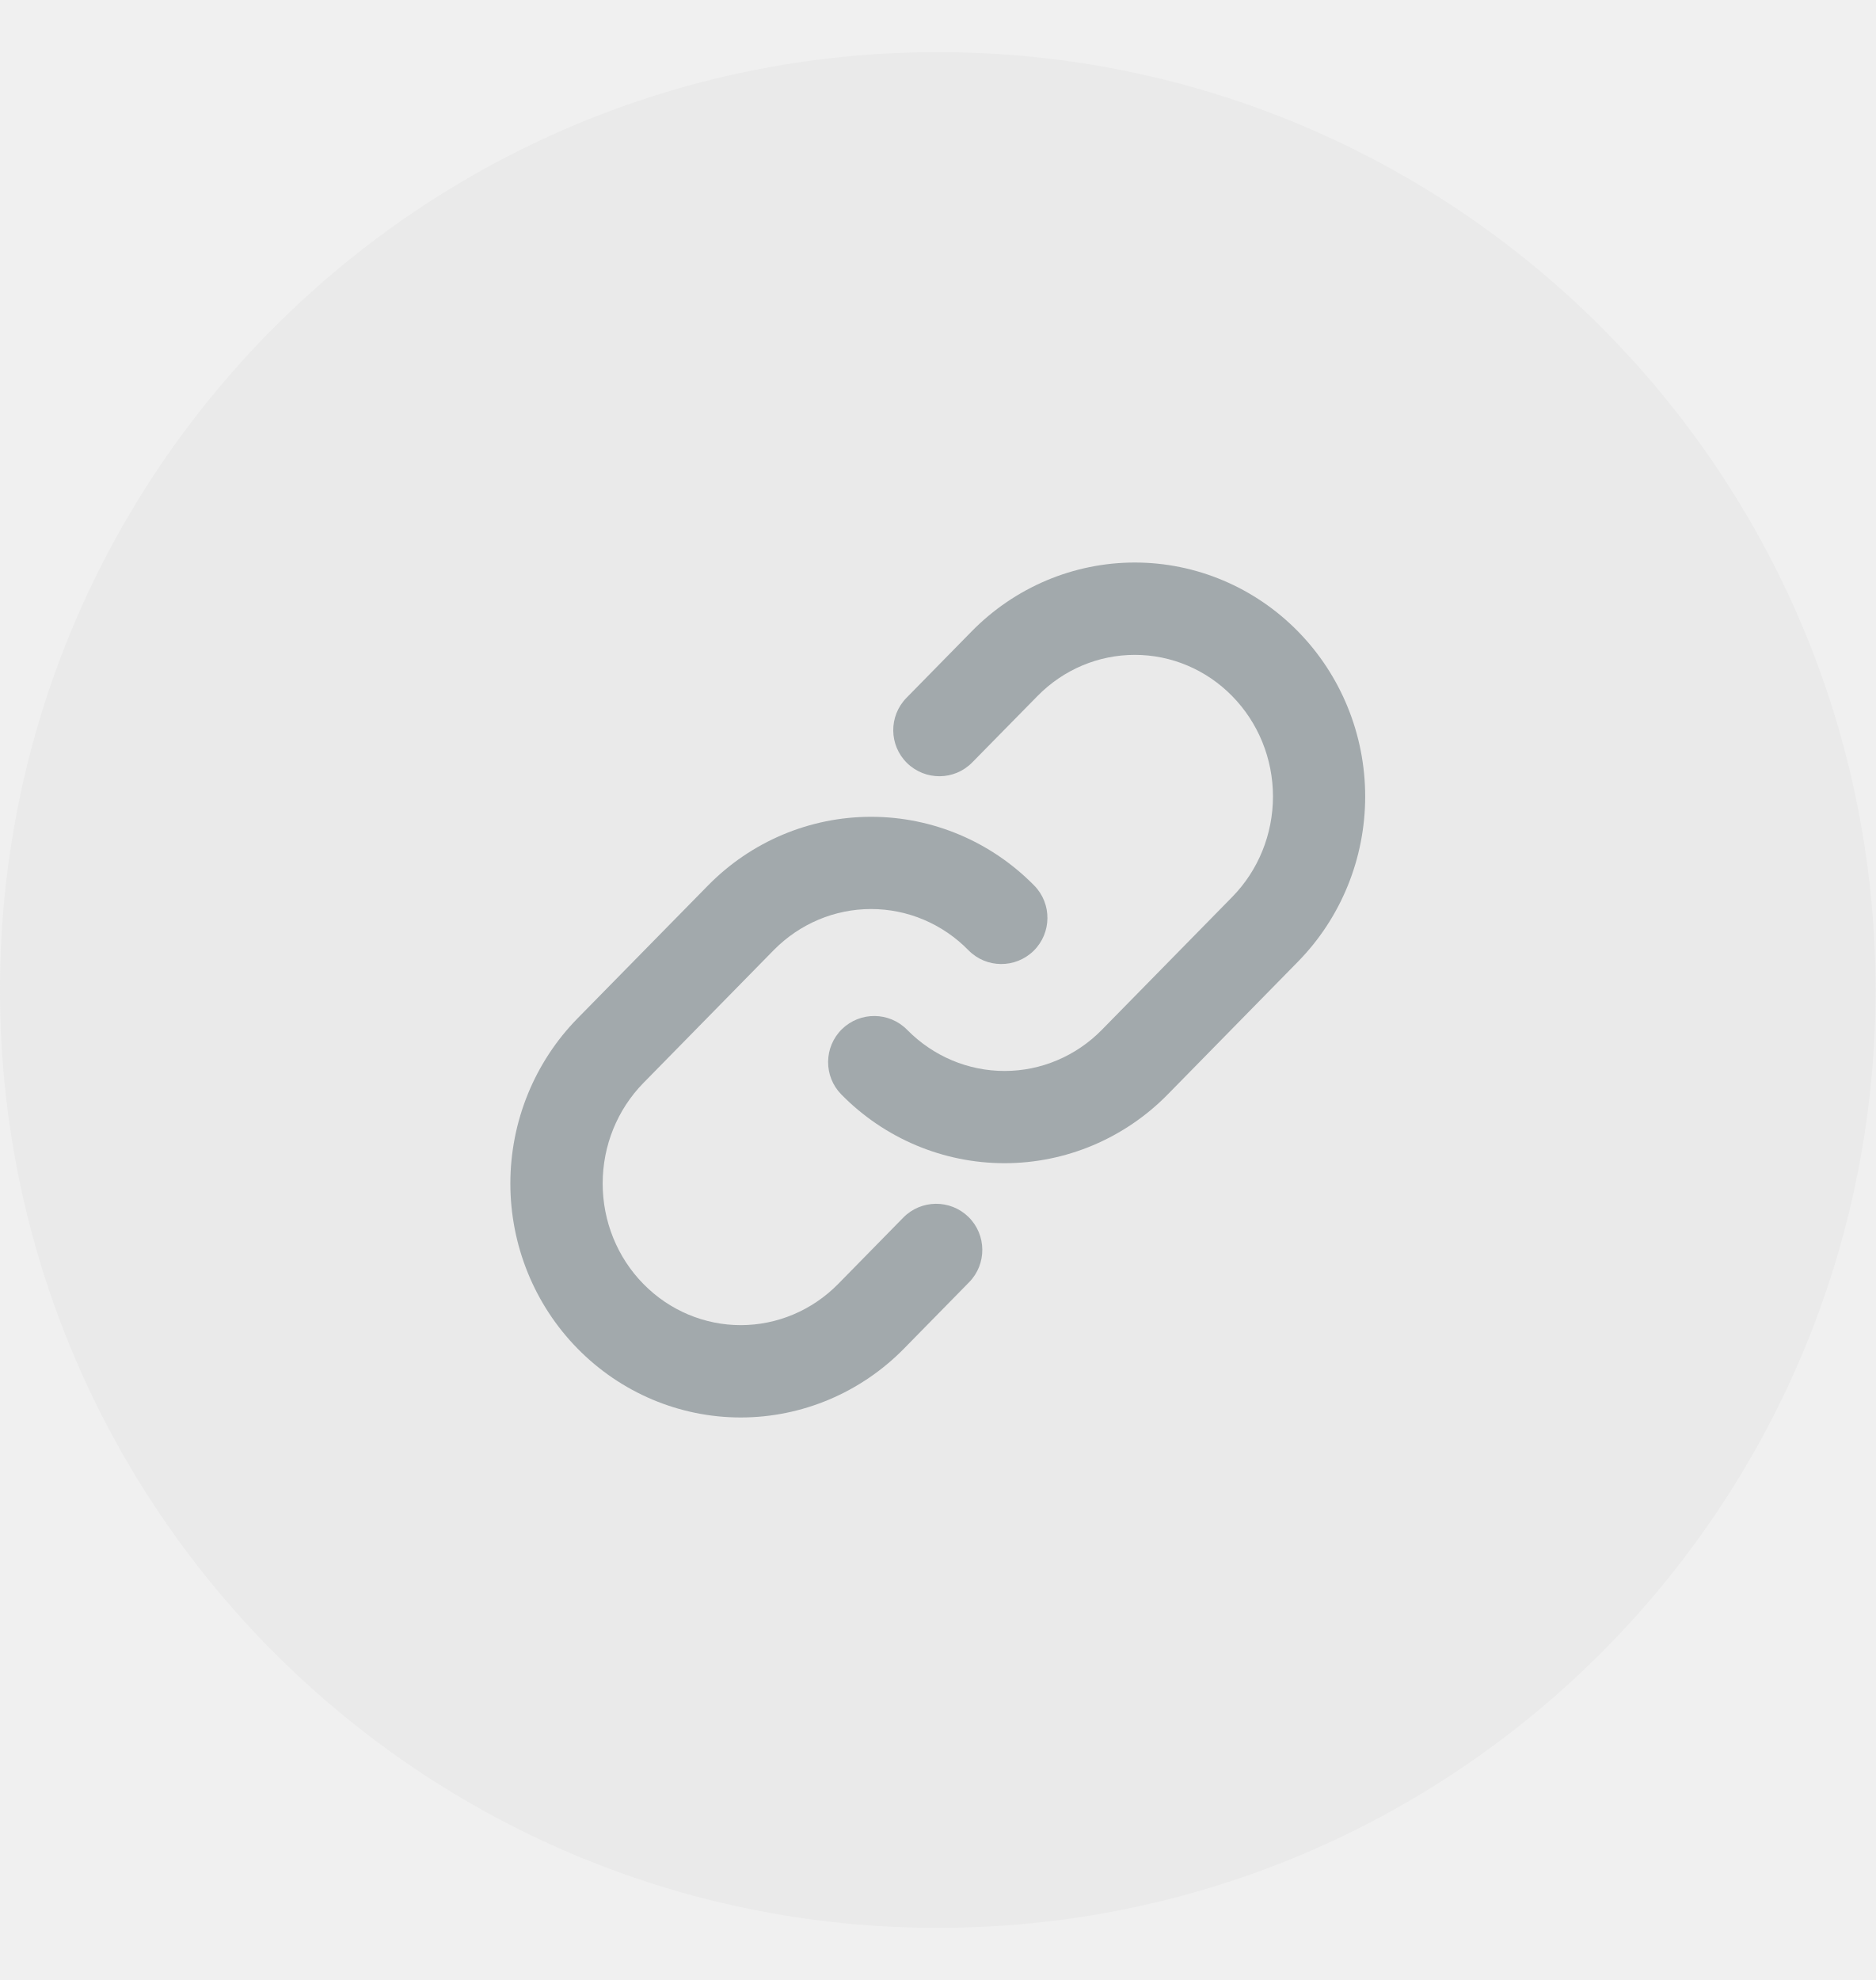
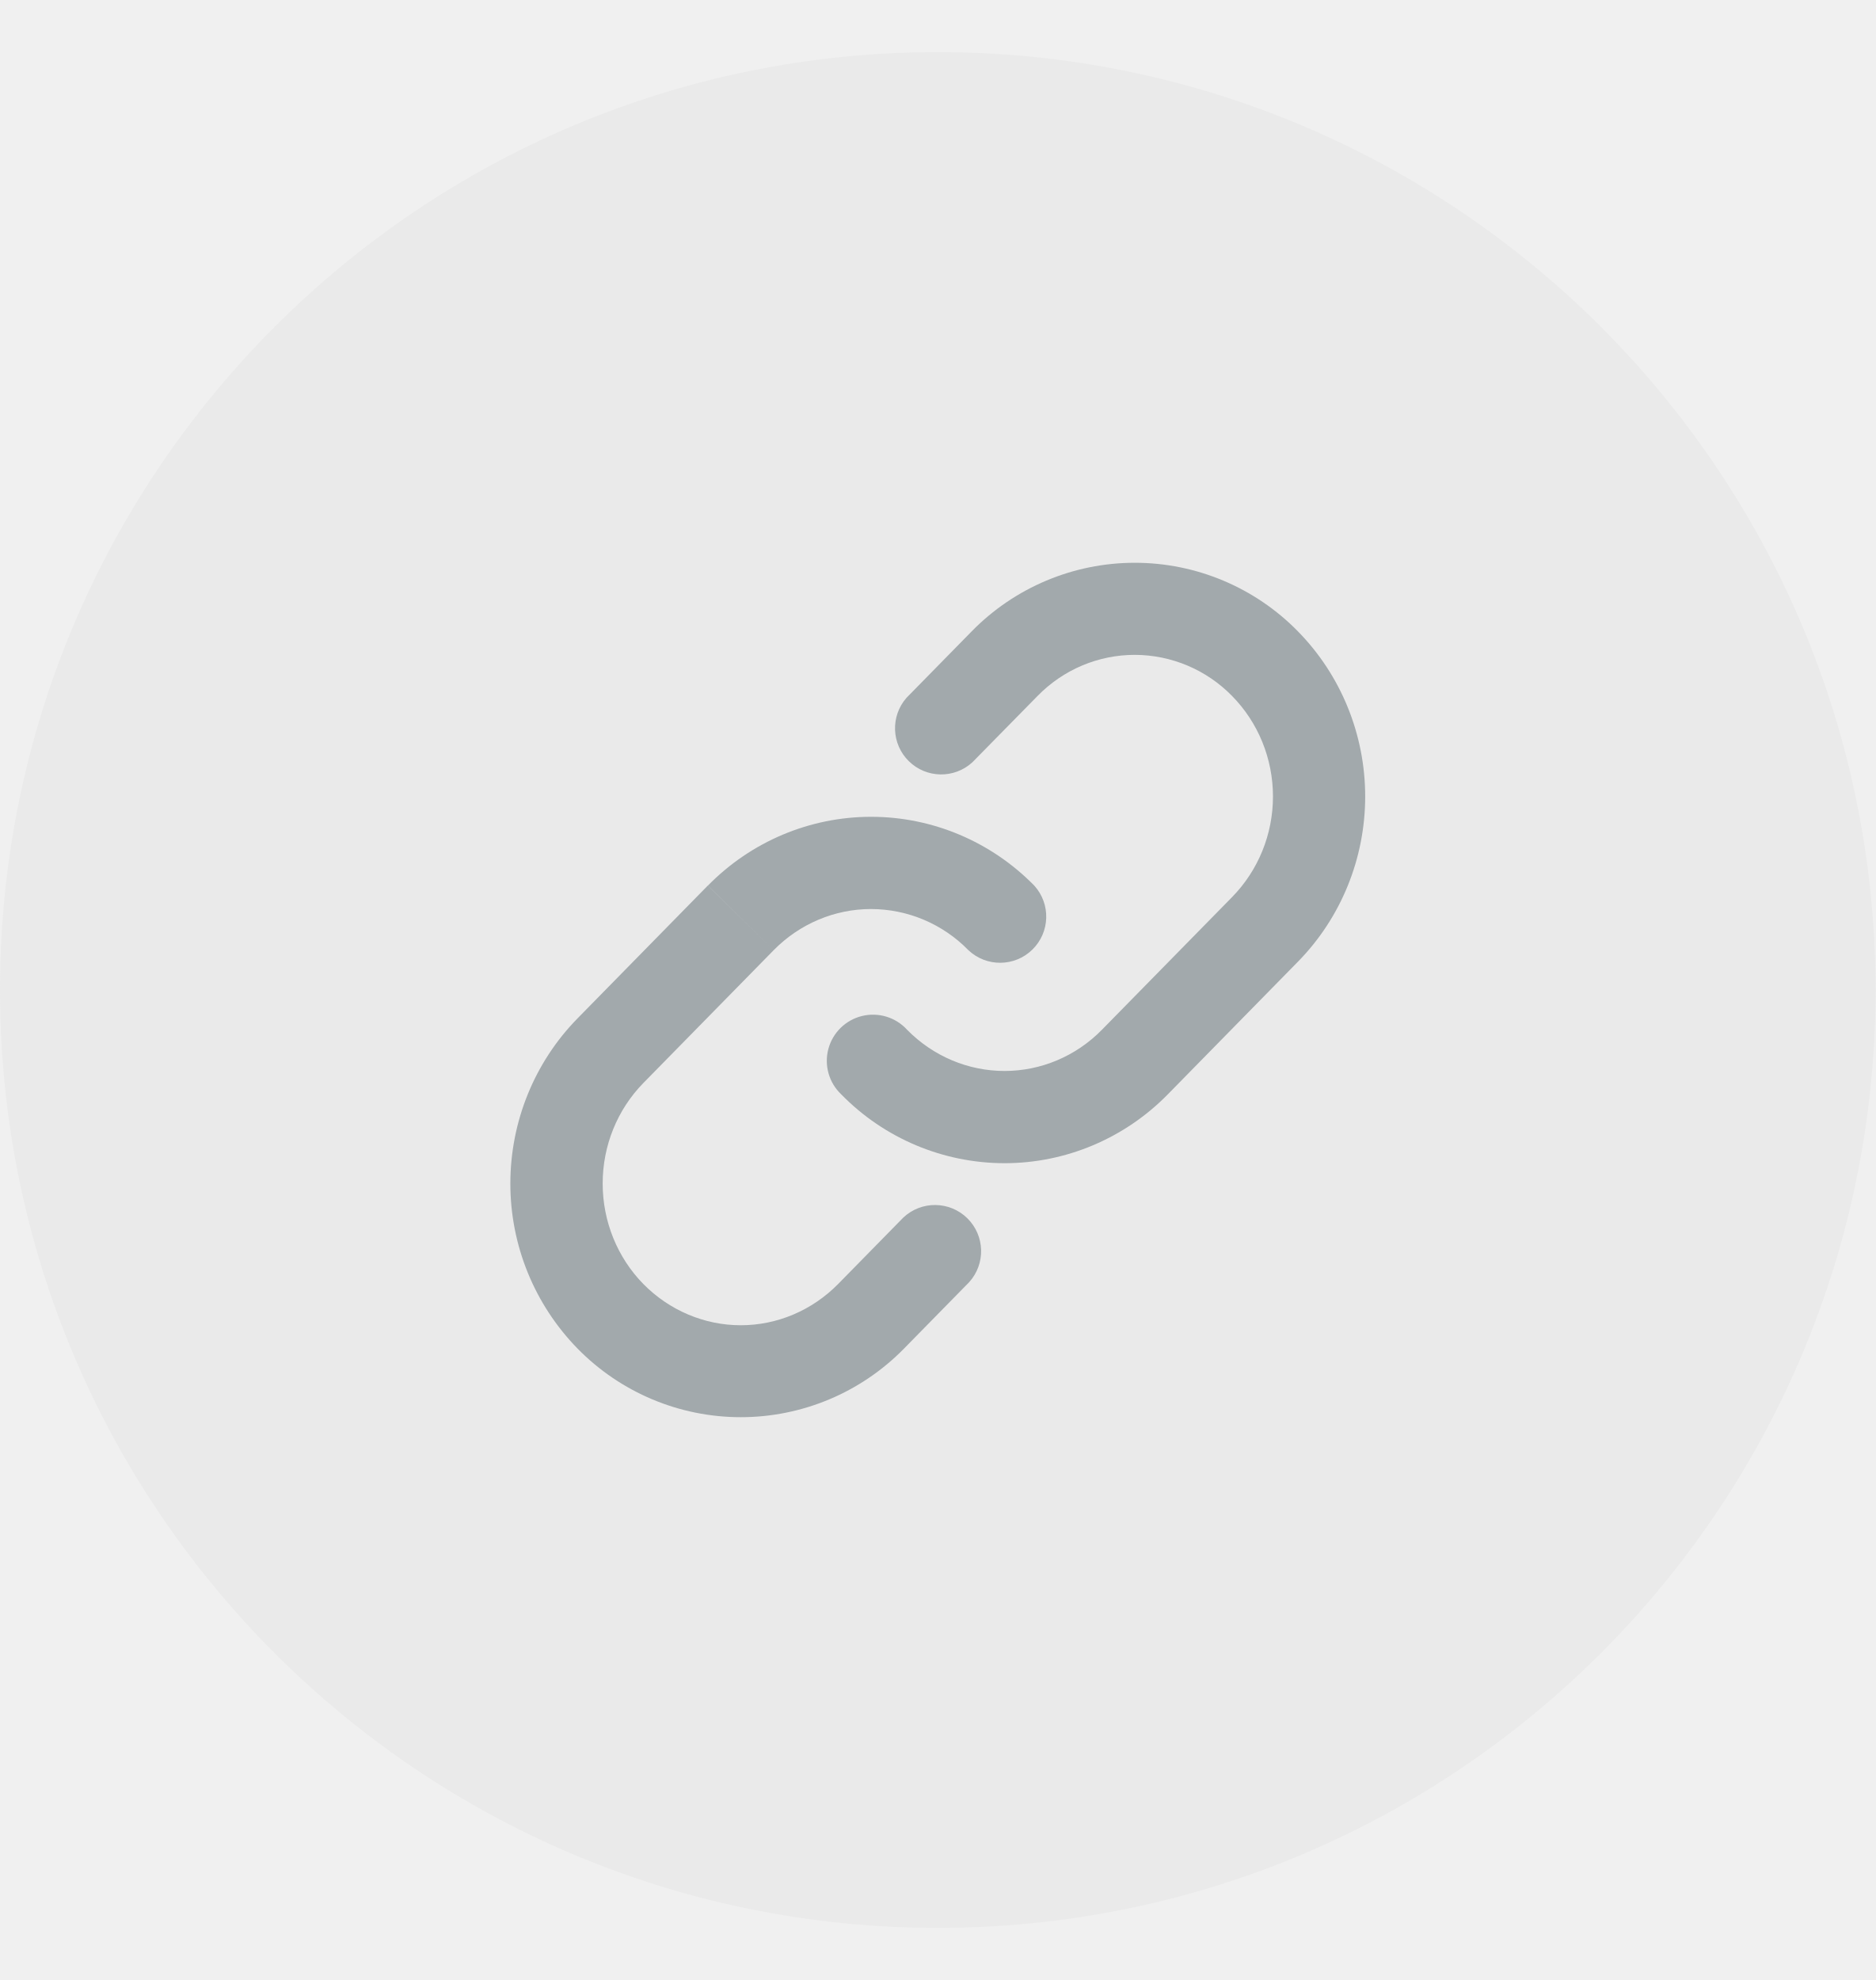
- <svg xmlns="http://www.w3.org/2000/svg" width="18" height="19" viewBox="0 0 18 19" fill="none">
+ <svg xmlns="http://www.w3.org/2000/svg" width="18" height="19" fill="none">
  <circle cx="9" cy="9.5" r="9" fill="#EAEAEA" />
-   <g clip-path="url(#clip0_275_2560)">
-     <path fill-rule="evenodd" clip-rule="evenodd" d="M6.794 8.498C7.208 8.076 7.771 7.838 8.36 7.838C8.949 7.838 9.512 8.076 9.926 8.498C10.097 8.672 10.094 8.953 9.92 9.124C9.745 9.295 9.465 9.293 9.294 9.118C9.045 8.864 8.709 8.723 8.36 8.723C8.011 8.723 7.675 8.864 7.425 9.118M7.425 9.118L6.175 10.392C5.925 10.647 5.784 10.993 5.784 11.357C5.784 11.72 5.925 12.067 6.175 12.321C6.424 12.575 6.761 12.716 7.109 12.716C7.458 12.716 7.794 12.575 8.044 12.321L8.669 11.684C8.84 11.51 9.12 11.507 9.295 11.678C9.469 11.849 9.472 12.13 9.301 12.304L8.676 12.941C8.262 13.363 7.698 13.602 7.109 13.602C6.52 13.602 5.957 13.363 5.543 12.941C5.129 12.52 4.898 11.949 4.898 11.357C4.898 10.764 5.129 10.194 5.543 9.772L6.794 8.498" fill="#A2A9AC" />
-     <path fill-rule="evenodd" clip-rule="evenodd" d="M9.325 6.059C9.739 5.637 10.302 5.398 10.891 5.398C11.48 5.398 12.043 5.637 12.457 6.059C12.871 6.481 13.102 7.051 13.102 7.643C13.102 8.236 12.871 8.806 12.457 9.228L11.207 10.502C10.793 10.924 10.229 11.162 9.641 11.162C9.052 11.162 8.488 10.924 8.074 10.502C7.903 10.328 7.906 10.047 8.08 9.876C8.255 9.705 8.535 9.708 8.706 9.882C8.956 10.136 9.292 10.277 9.641 10.277C9.989 10.277 10.326 10.136 10.575 9.882L11.825 8.608C12.075 8.354 12.217 8.007 12.217 7.643C12.217 7.28 12.075 6.933 11.825 6.679C11.576 6.425 11.24 6.284 10.891 6.284C10.542 6.284 10.206 6.425 9.957 6.679L9.331 7.316C9.16 7.491 8.88 7.493 8.705 7.322C8.531 7.151 8.528 6.871 8.7 6.696L9.325 6.059Z" fill="#A2A9AC" />
+   <g clip-path="url(#a)" fill-rule="evenodd" clip-rule="evenodd" fill="#A2A9AC">
+     <path d="M6.794 8.498c.414-.422.977-.66 1.566-.66.589 0 1.152.238 1.566.66a.443.443 0 0 1-.632.62 1.309 1.309 0 0 0-.934-.395c-.349 0-.685.141-.935.395m0 0-1.25 1.274c-.25.255-.391.601-.391.965 0 .363.141.71.39.964.25.254.587.396.935.396.35 0 .685-.142.935-.396l.625-.637a.443.443 0 0 1 .632.62l-.625.637a2.193 2.193 0 0 1-3.133 0 2.263 2.263 0 0 1-.645-1.584c0-.593.231-1.163.645-1.585l1.25-1.274" />
+     <path d="M9.325 6.059a2.191 2.191 0 0 1 3.132 0c.414.422.645.992.645 1.584 0 .593-.231 1.163-.645 1.585l-1.25 1.274c-.414.422-.978.66-1.566.66a2.194 2.194 0 0 1-1.567-.66.443.443 0 1 1 .632-.62c.25.254.586.395.935.395.348 0 .685-.141.934-.395l1.25-1.274c.25-.255.392-.601.392-.965 0-.363-.142-.71-.392-.964a1.309 1.309 0 0 0-.934-.395c-.349 0-.685.14-.934.395l-.626.637a.443.443 0 0 1-.631-.62l.625-.637Z" />
  </g>
  <defs>
-     <clipPath id="clip0_275_2560">
-       <rect width="9.148" height="9.148" fill="white" transform="translate(4.42627 4.92627)" />
+     <clipPath id="a">
+       <path fill="#fff" transform="translate(4.426 4.926)" d="M0 0h9.148v9.148H0z" />
    </clipPath>
  </defs>
</svg>
